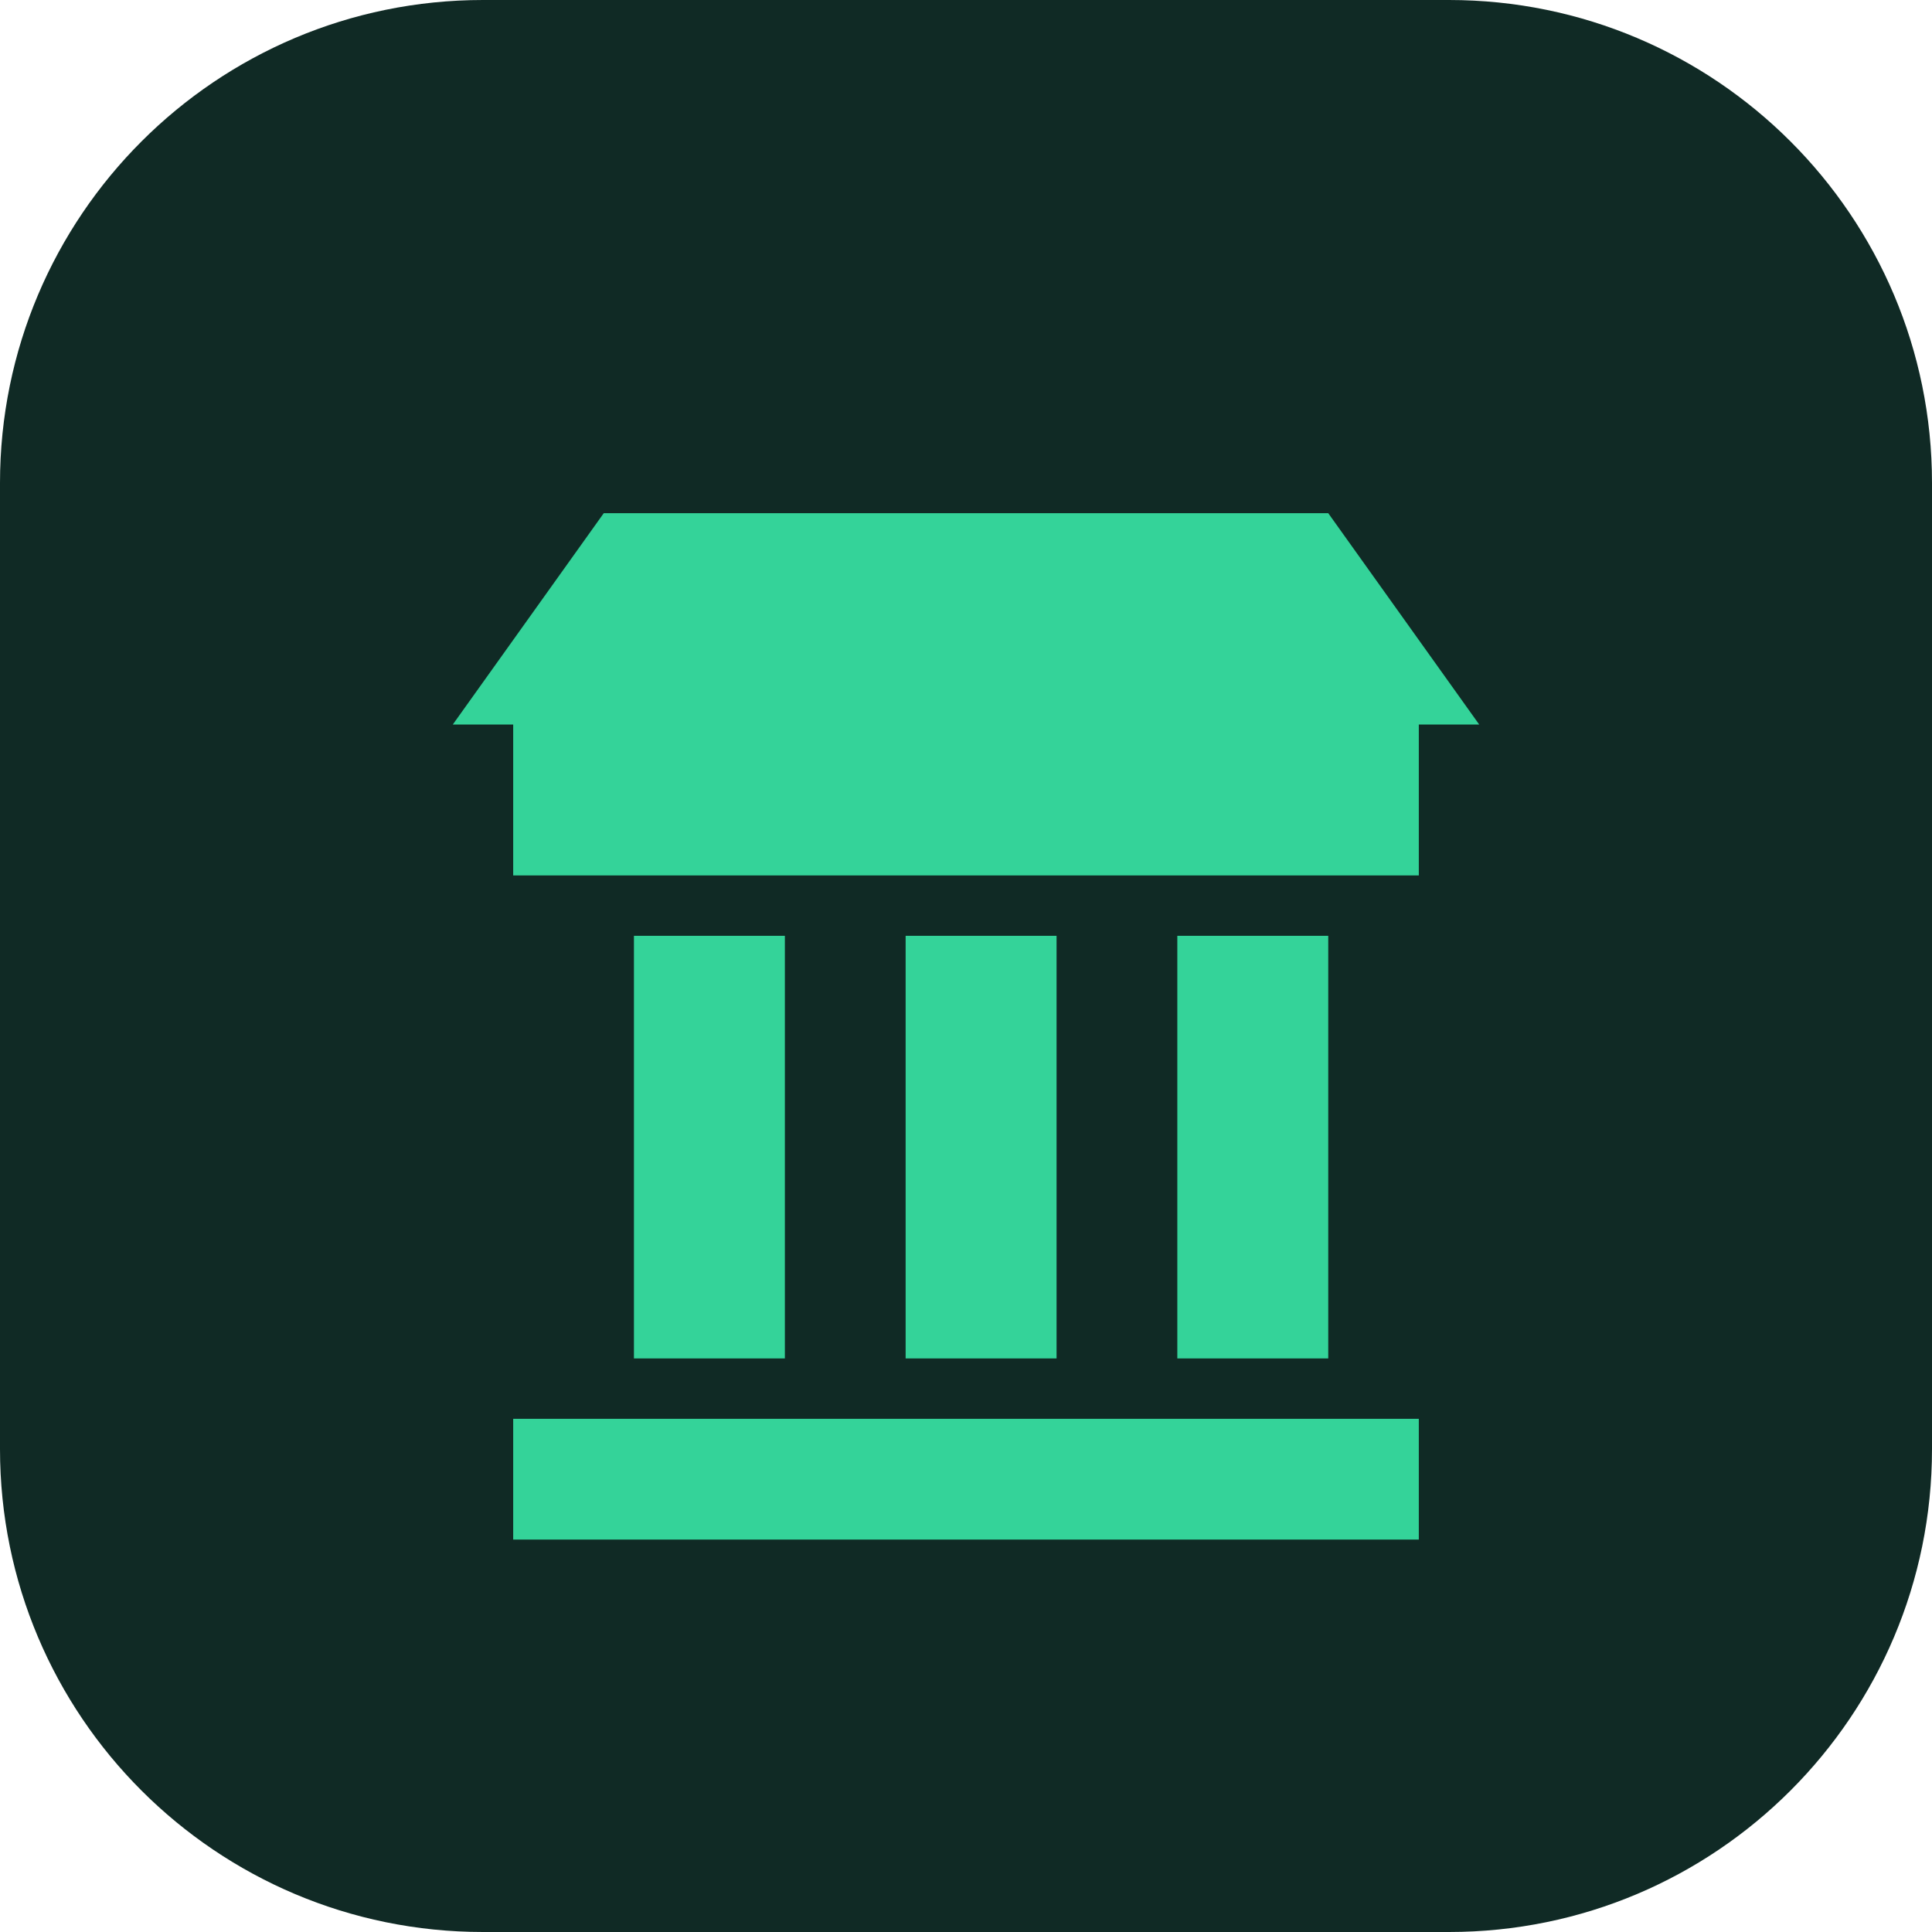
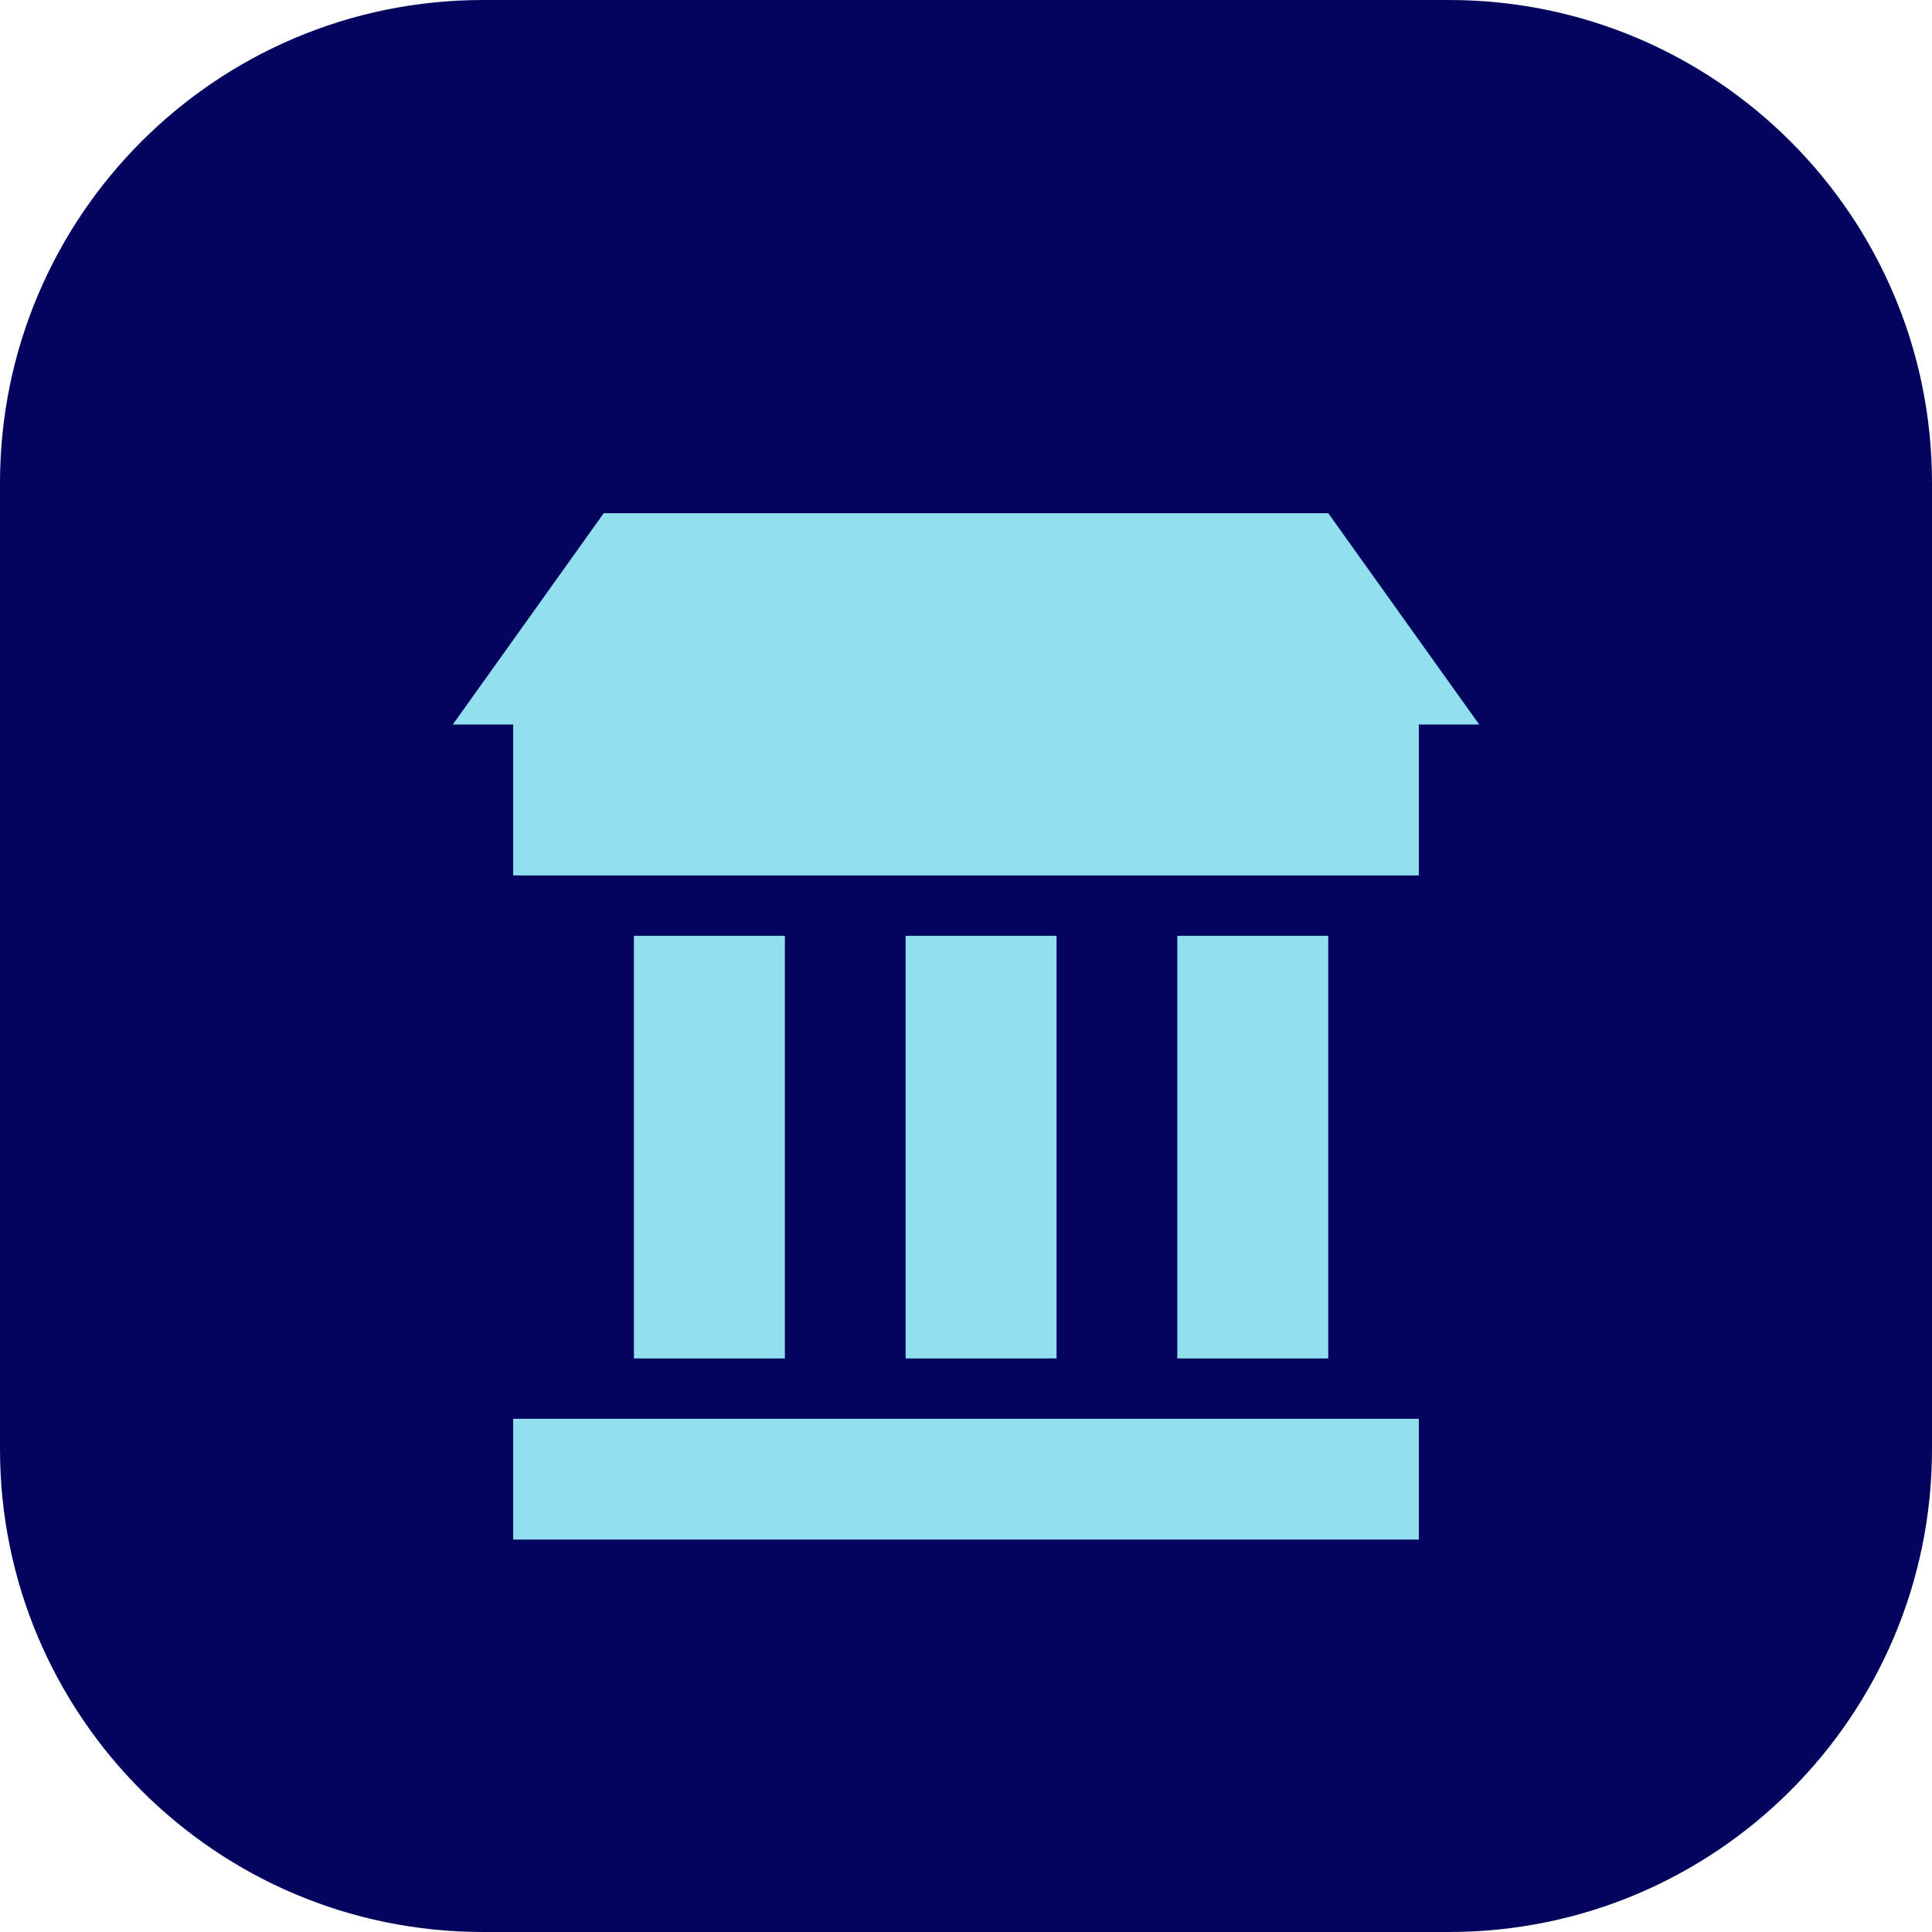
<svg xmlns="http://www.w3.org/2000/svg" viewBox="0 0 64 64">
-   <rect width="64" height="64" rx="16" fill="#102a25" />
-   <path d="M17 24h30v5H17zm3-7h24l5 7H15zm1 14h5v14h-5zm9 0h5v14h-5zm9 0h5v14h-5zM17 47h30v4H17z" fill="#34d399" />
+   <rect width="64" height="64" rx="16" fill="#03045e" />
+   <path d="M17 24h30v5H17zm3-7h24l5 7H15zm1 14h5v14h-5zm9 0h5v14h-5zm9 0h5v14h-5zM17 47h30v4H17z" fill="#90e0ef" />
</svg>
